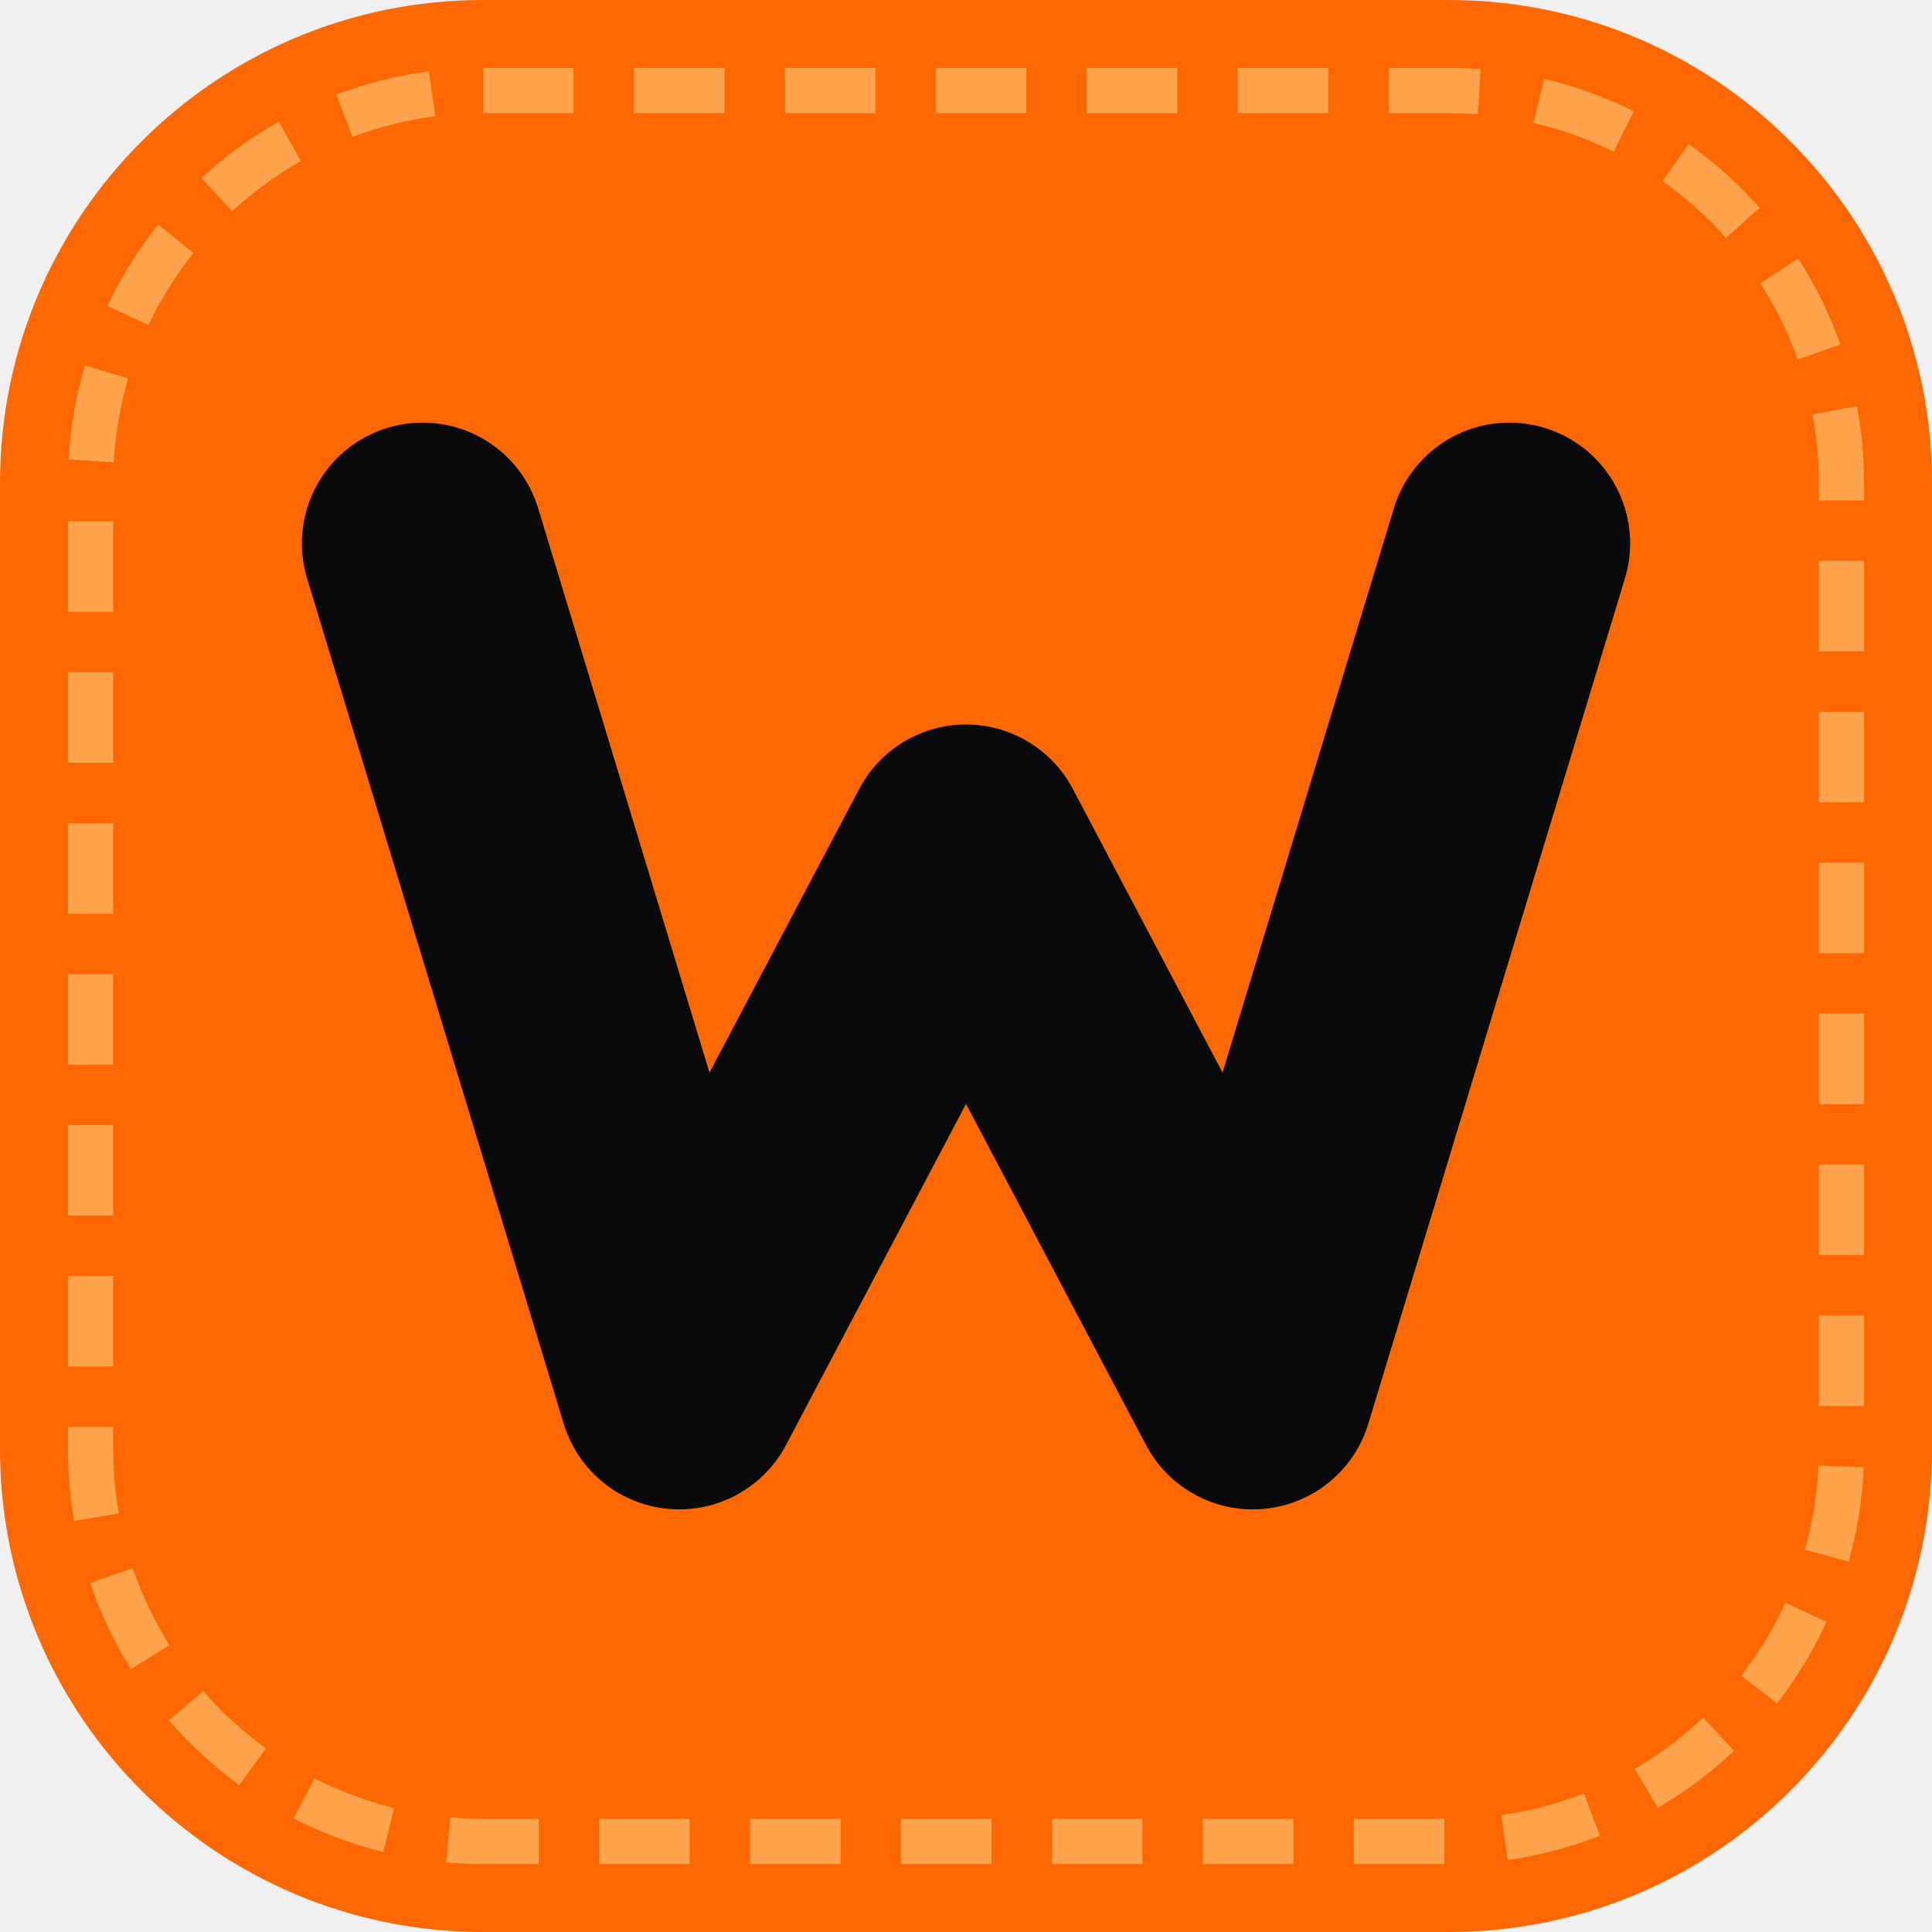
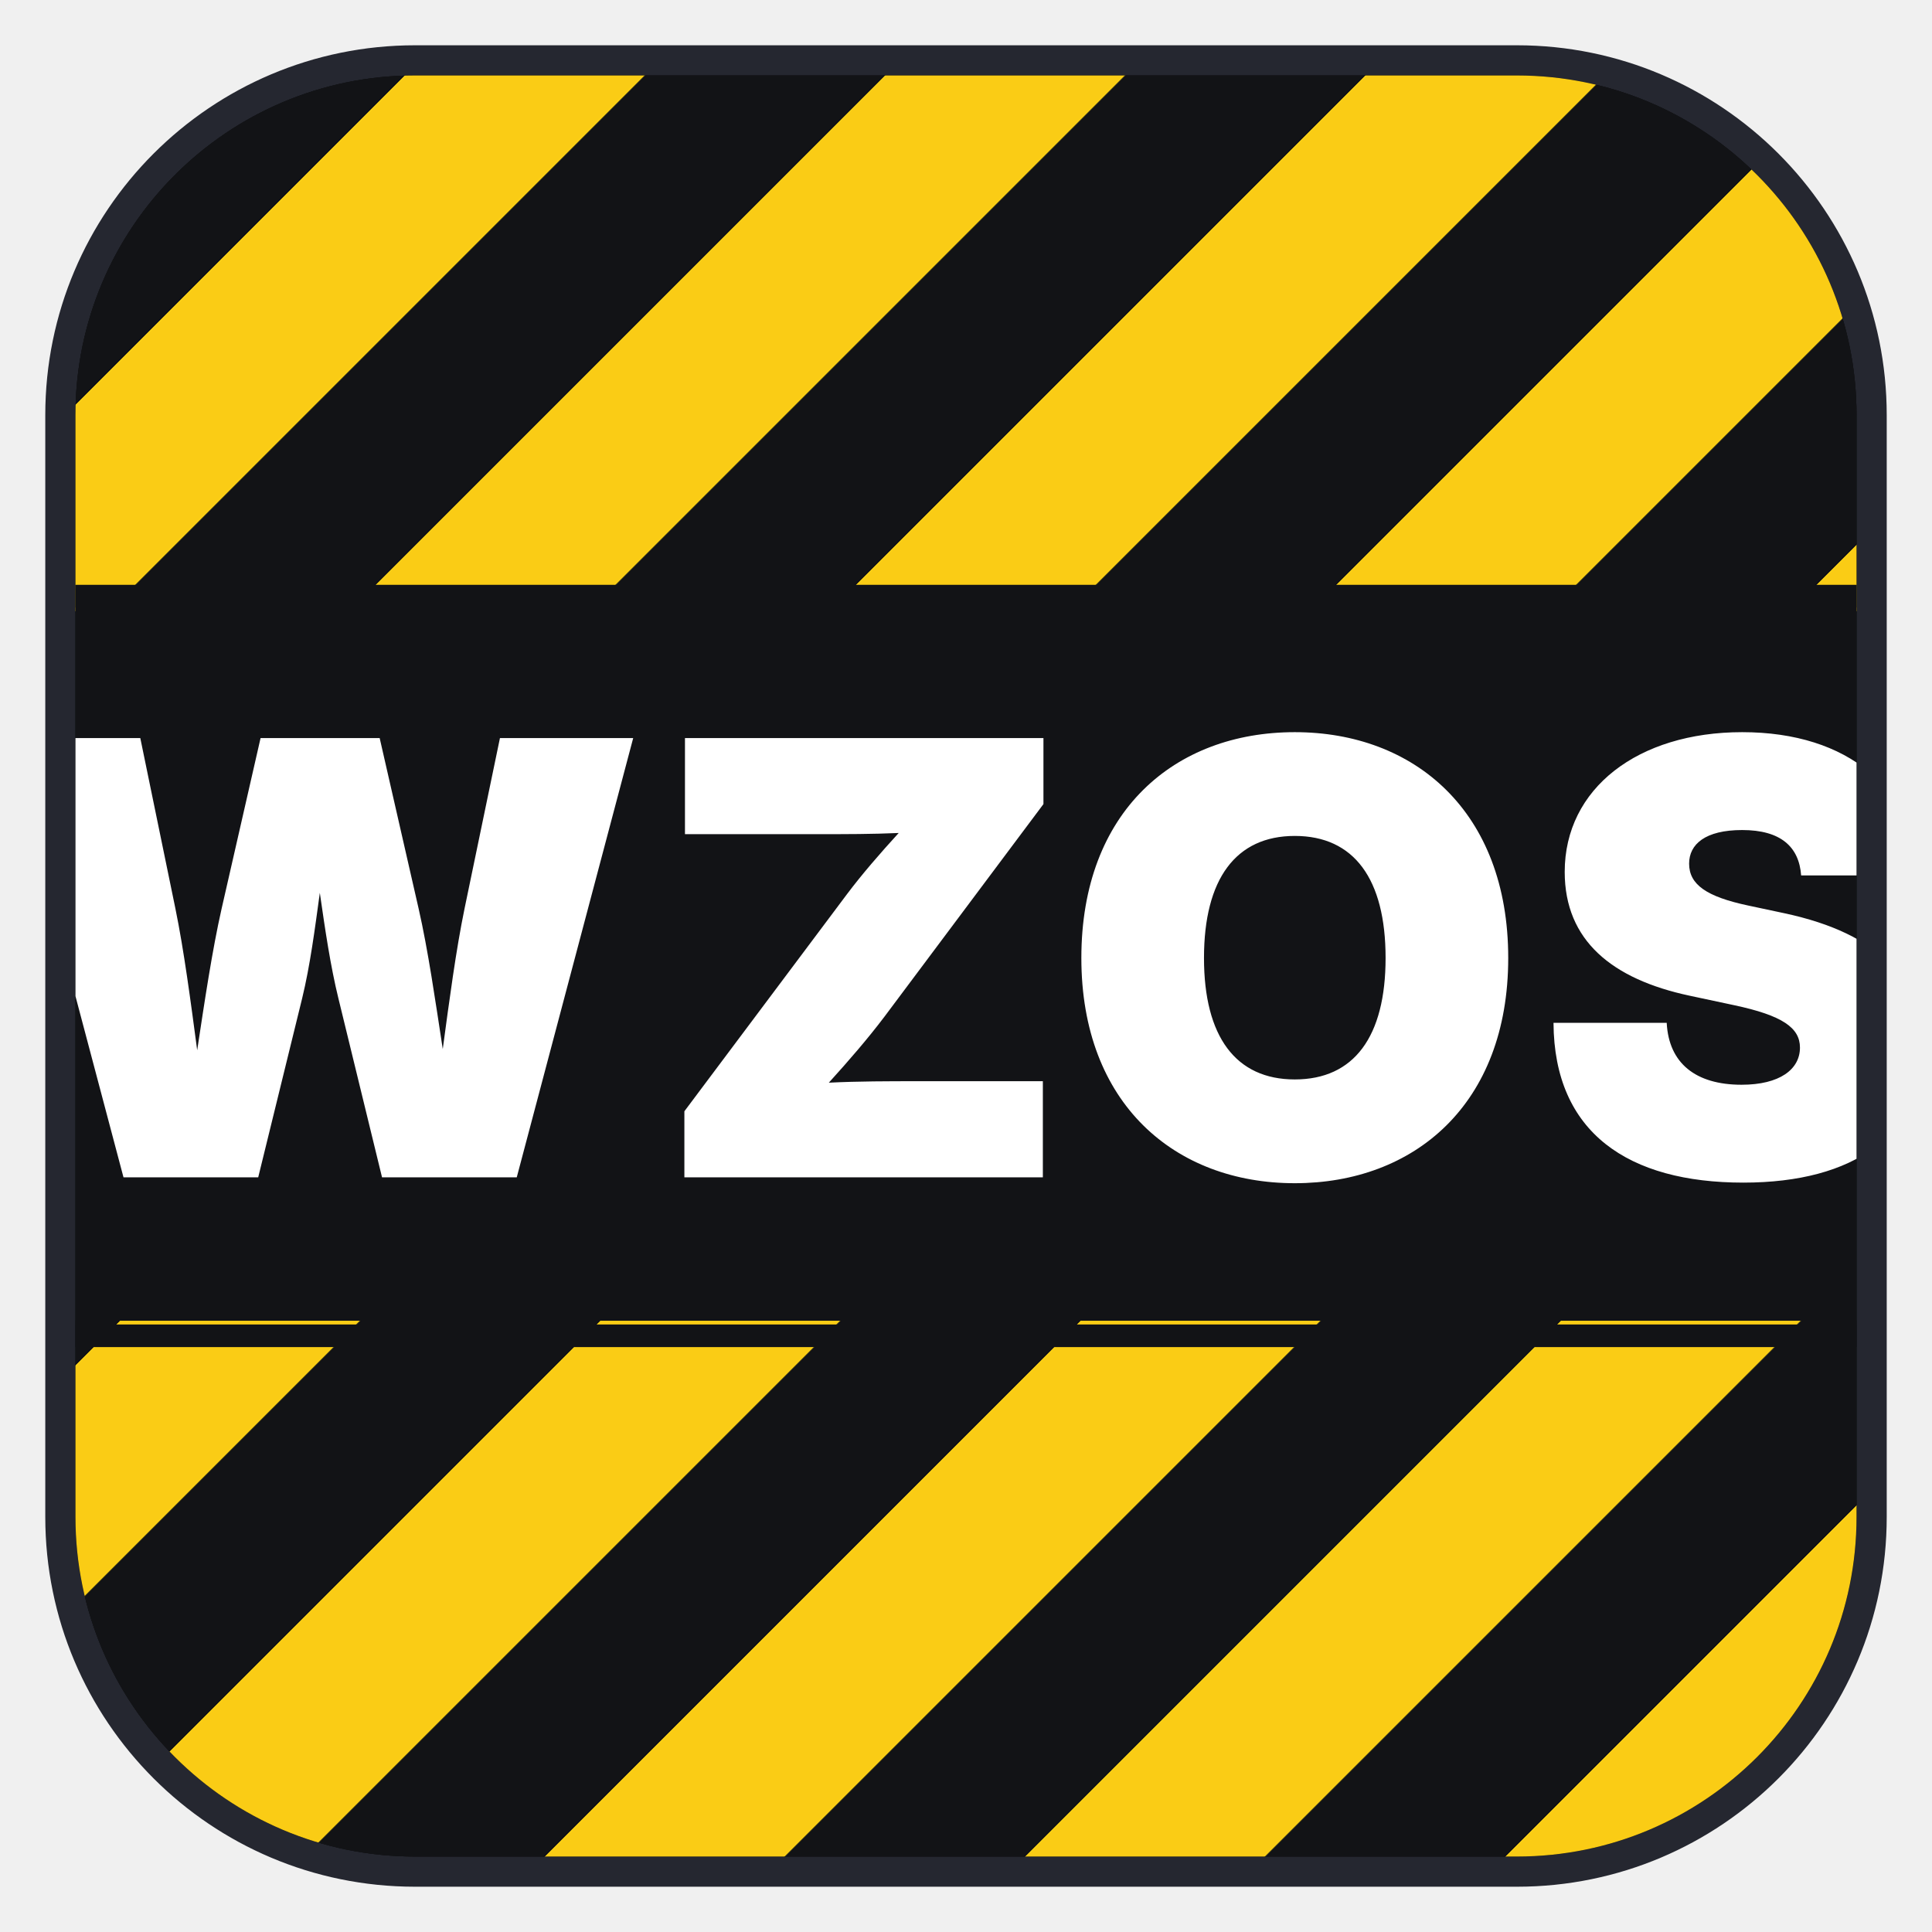
<svg xmlns="http://www.w3.org/2000/svg" viewBox="0 0 512 512" width="512" height="512">
-   <rect width="512" height="512" rx="128" fill="#FF6700" />
-   <rect x="24" y="24" width="464" height="464" rx="104" fill="none" stroke="#FFA34D" stroke-width="12" stroke-dasharray="24 16" />
-   <path d="M112 144 L180 368 L256 224 L332 368 L400 144" fill="none" stroke="#090A0C" stroke-width="64" stroke-linecap="round" stroke-linejoin="round" />
+   <defs>
+     <pattern id="hazardStripes" width="90" height="90" patternUnits="userSpaceOnUse" patternTransform="rotate(45)">
+       <rect width="45" height="90" fill="#FACC15" />
+       <rect x="45" width="45" height="90" fill="#121316" />
+     </pattern>
+     <clipPath id="roundedClip">
+       <rect x="20" y="20" width="472" height="472" rx="90" ry="90" />
+     </clipPath>
+     <clipPath id="maskableClip">
+       <rect x="0" y="0" width="512" height="512" rx="60" ry="60" />
+     </clipPath>
+   </defs>
+   <rect x="16" y="16" width="480" height="480" rx="94" fill="#0A0B0D" stroke="#252730" stroke-width="8" />
+   <g clip-path="url(#roundedClip)">
+     <rect x="20" y="20" width="472" height="472" fill="#121316" />
+     <rect x="20" y="20" width="472" height="142" fill="url(#hazardStripes)" />
+     <rect x="20" y="155" width="472" height="202" fill="#121316" />
+     <rect x="20" y="350" width="472" height="142" fill="url(#hazardStripes)" />
+     <line x1="20" y1="158" x2="492" y2="158" stroke="#121316" stroke-width="6" />
+     <line x1="20" y1="354" x2="492" y2="354" stroke="#121316" stroke-width="6" />
+     <text x="256" y="312" text-anchor="middle" fill="#FFFFFF" font-family="system-ui, -apple-system, 'Impact', 'Arial Black', sans-serif" font-weight="900" font-size="160" letter-spacing="2">WZOS</text>
+   </g>
</svg>
